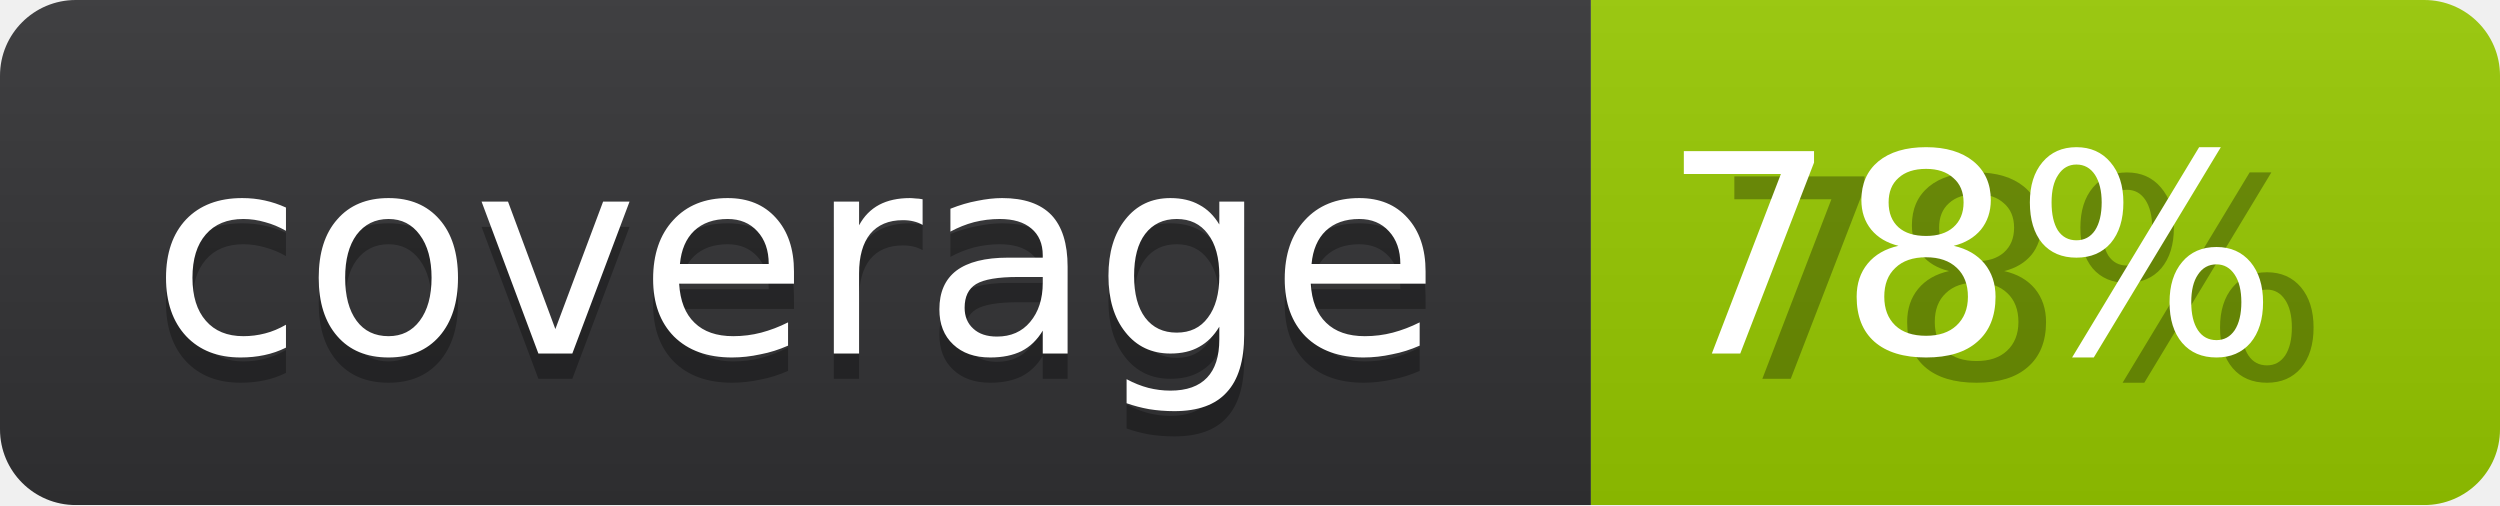
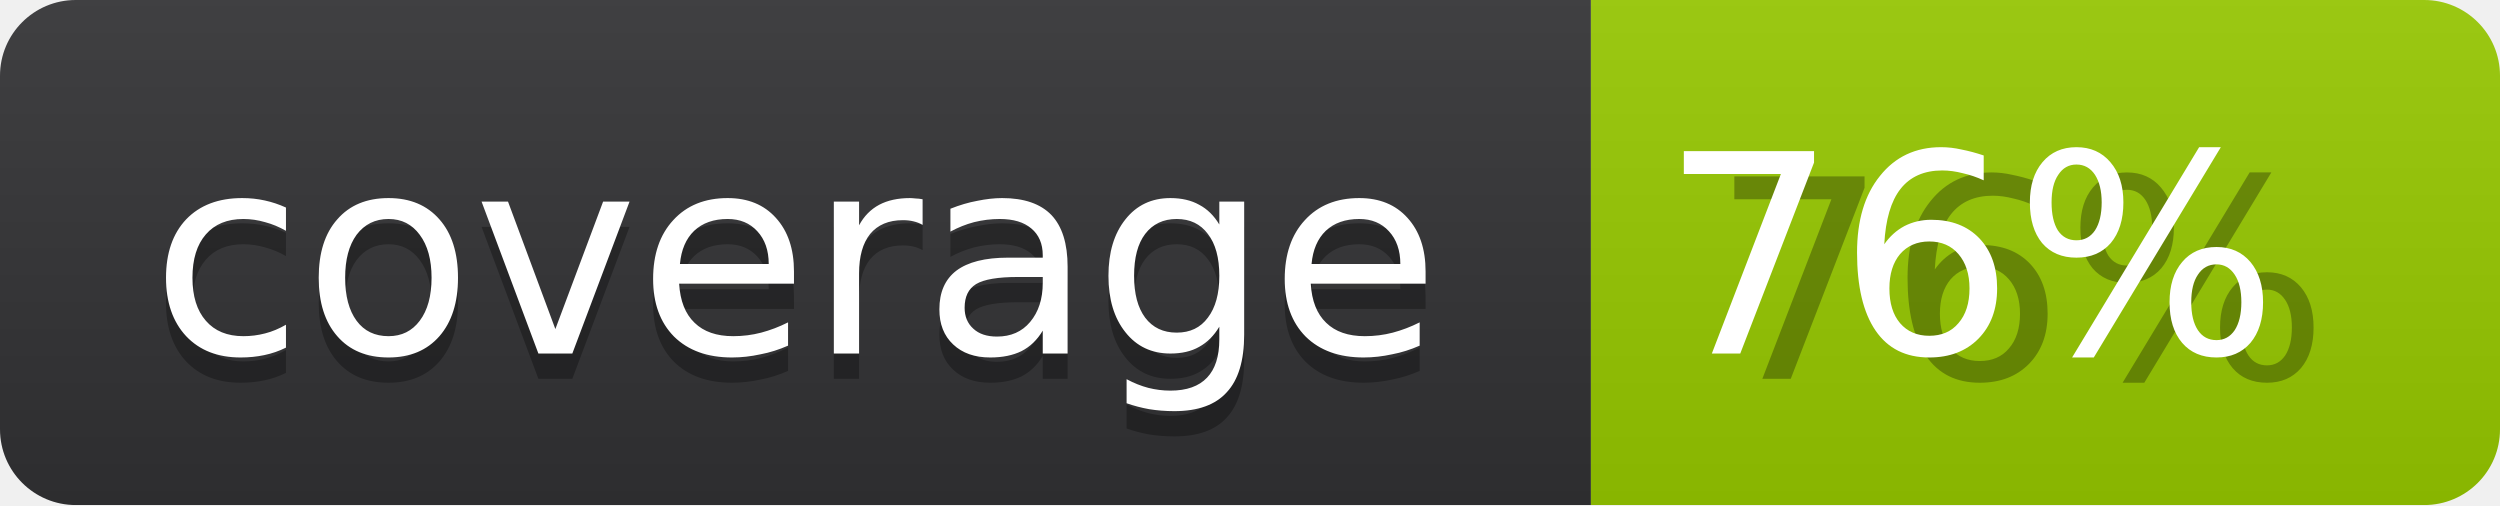
- <svg xmlns="http://www.w3.org/2000/svg" _info="Updated by `make test` coverage tests" width="99" height="20">
+ <svg xmlns="http://www.w3.org/2000/svg" _info="Updated by `make test` coverage tests" height="20" width="99">
  <linearGradient id="b" x2="0" y2="100%">
    <stop offset="0" stop-color="#bbb" stop-opacity=".1" />
    <stop offset="1" stop-opacity=".1" />
  </linearGradient>
  <mask id="a">
-     <rect width="99" height="20" rx="3" fill="#fff" />
+     <rect fill="#fff" height="20" rx="3" width="99" />
  </mask>
  <g mask="url(#a)">
-     <path fill="#323234" d="M0 0h63v20H0z" />
-     <path fill="#97CA00" d="M63 0h36v20H63z" />
-     <path fill="url(#b)" d="M0 0h99v20H0z" />
+     <path d="M0 0h63v20H0z" fill="#323234" />
+     <path d="M63 0h36v20H63z" fill="#97CA00" />
+     <path d="M0 0h99v20H0z" fill="url(#b)" />
  </g>
-   <g fill="#fff" text-anchor="middle" font-family="DejaVu Sans,Verdana,Geneva,sans-serif" font-size="11">
-     <text x="31.5" y="15" fill="#010101" fill-opacity=".3">coverage</text>
+   <g fill="#fff" font-family="DejaVu Sans,Verdana,Geneva,sans-serif" font-size="11" text-anchor="middle">
+     <text fill="#010101" fill-opacity=".3" x="31.5" y="15">coverage</text>
    <text x="31.5" y="14">coverage</text>
-     <text x="80" y="15" fill="#010101" fill-opacity=".3">78%</text>
-     <text x="78" y="14">78%</text>
+     <text fill="#010101" fill-opacity=".3" x="80" y="15">76%</text>
+     <text x="78" y="14">76%</text>
  </g>
</svg>
